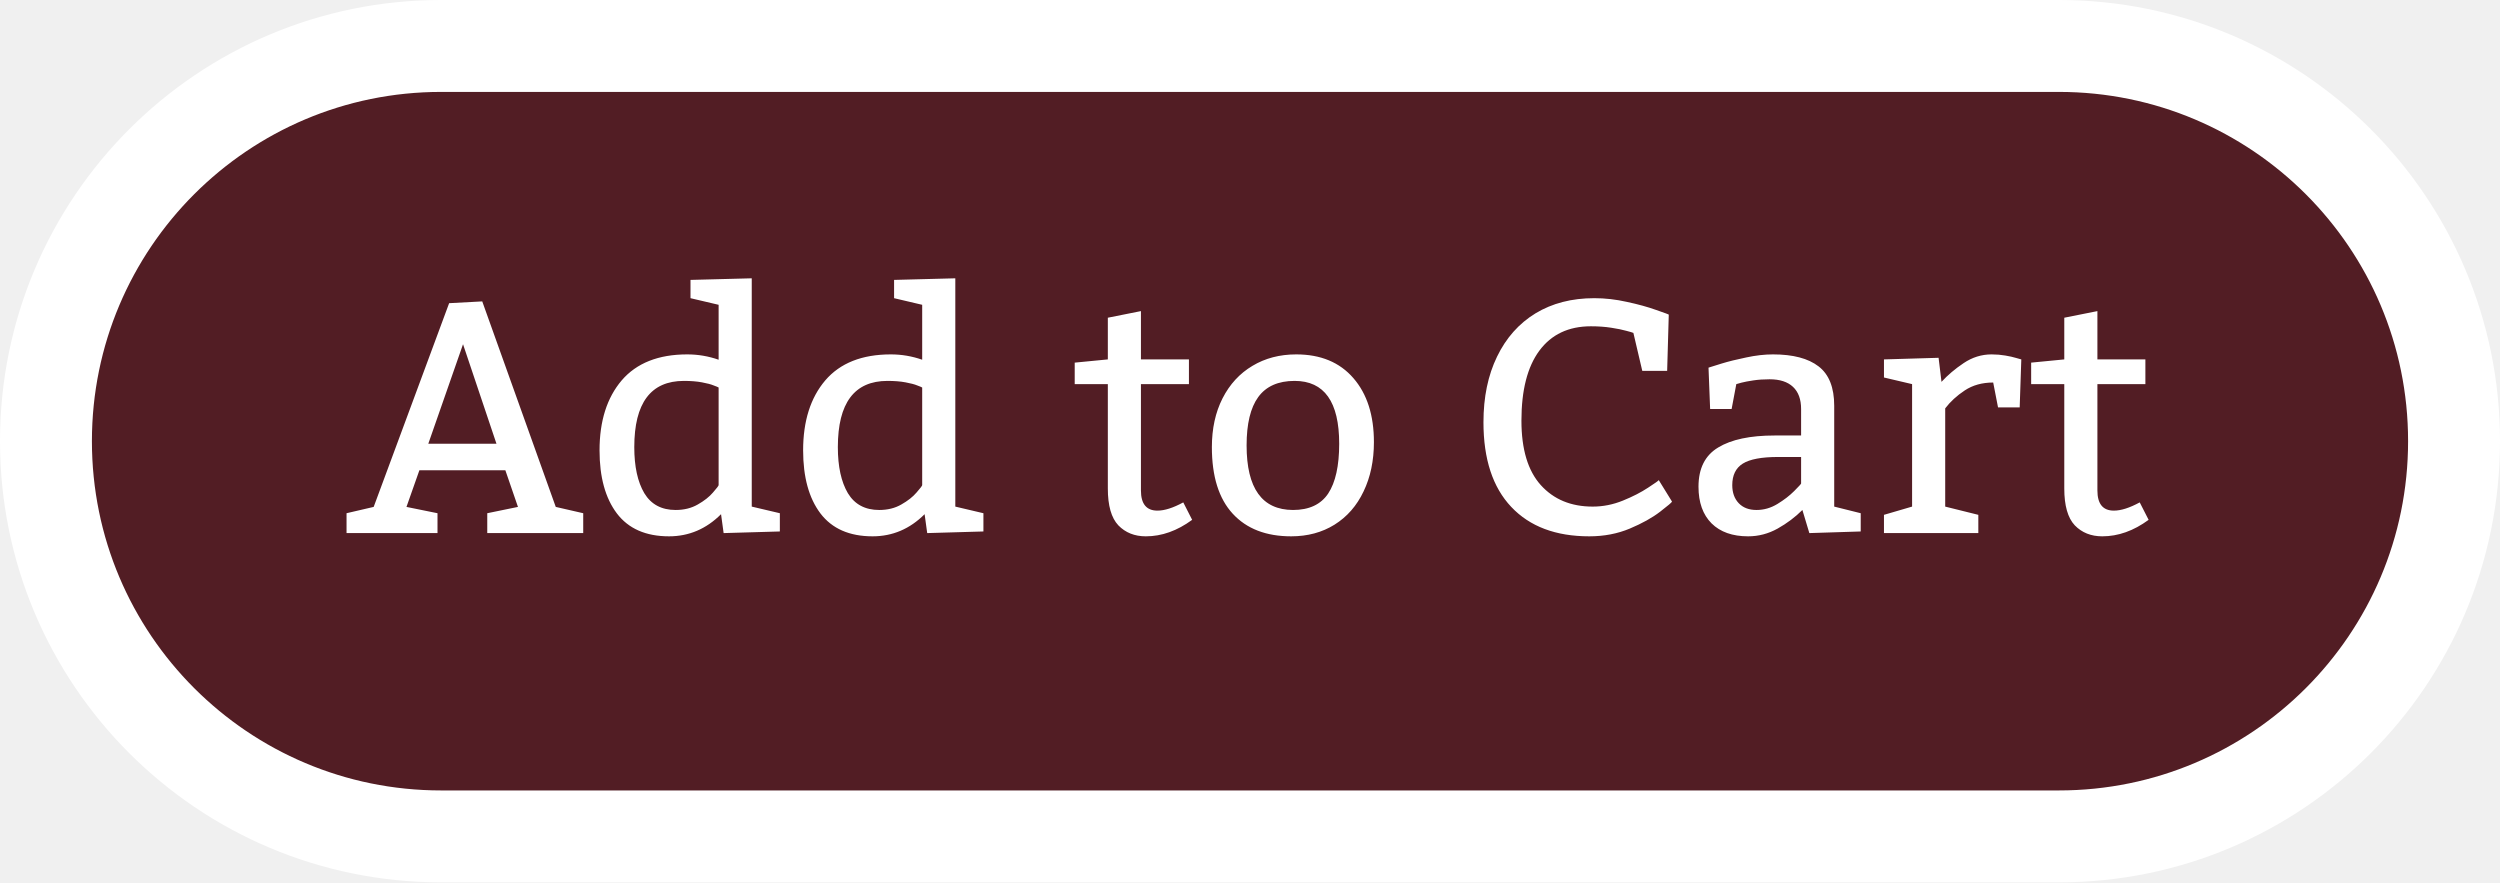
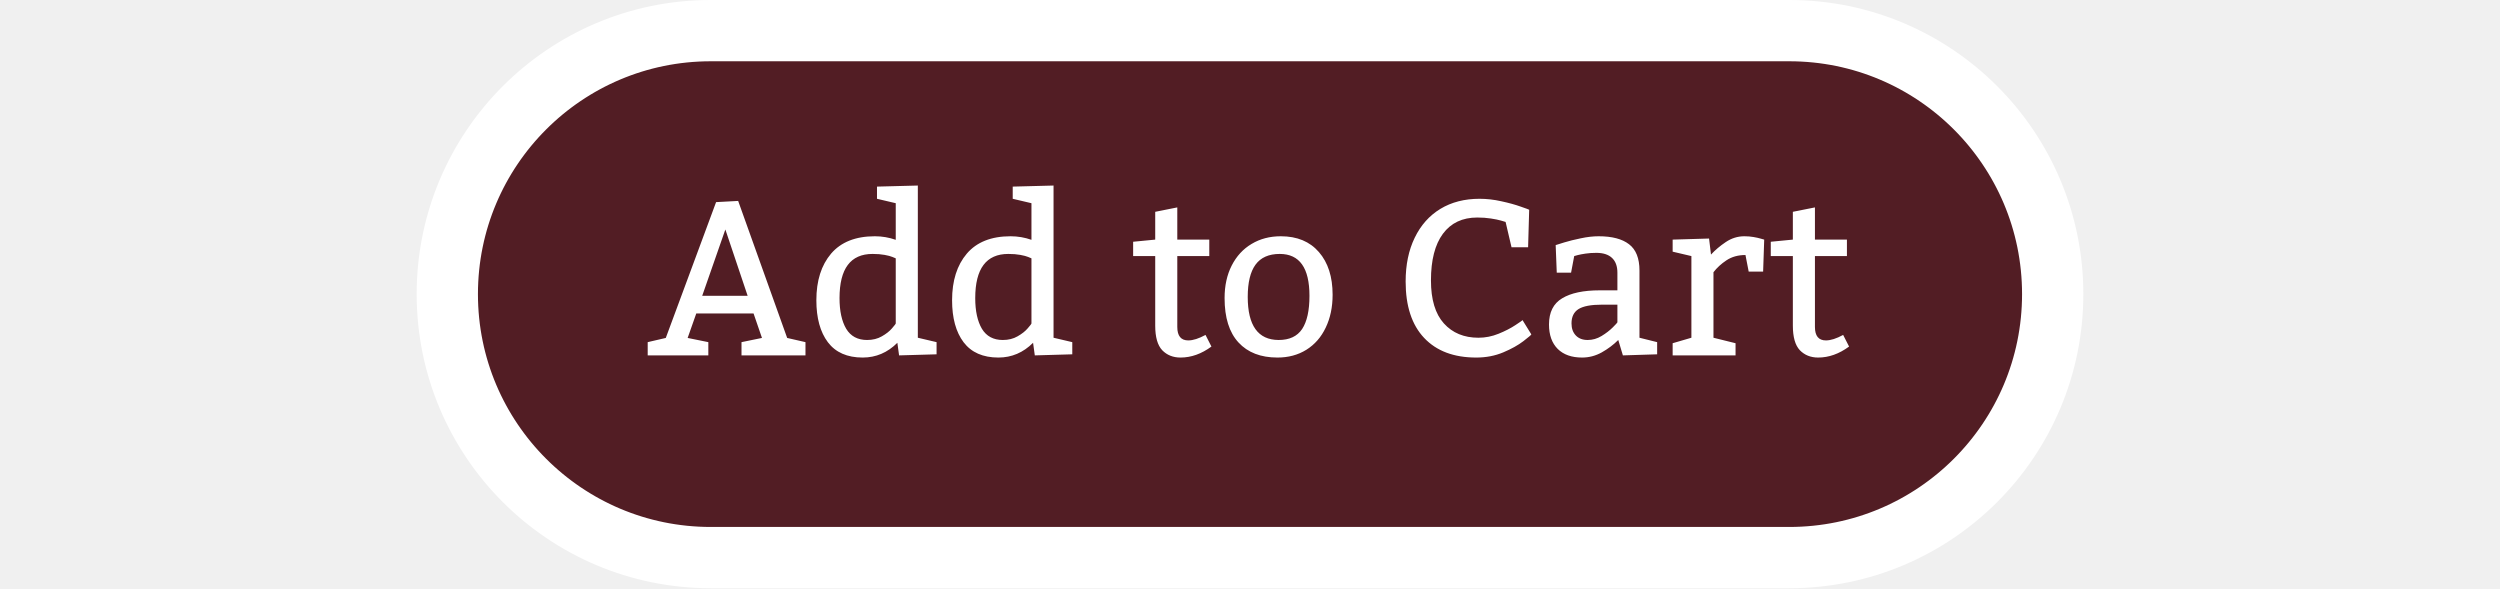
- <svg xmlns="http://www.w3.org/2000/svg" width="136" height="48" viewBox="0 0 136 48" fill="none">
+ <svg xmlns="http://www.w3.org/2000/svg" width="102" height="24" viewBox="0 0 136 48" fill="none">
  <rect x="2.5" y="2.5" width="131" height="43" rx="21.5" fill="#521D24" stroke="white" stroke-width="5" />
  <path d="M24.433 16.493L26.234 16.396L30.233 27.576L31.727 27.919V29H26.507V27.919L28.177 27.576L27.491 25.581H22.815L22.112 27.576L23.8 27.919V29H18.852V27.919L20.328 27.576L24.433 16.493ZM25.189 18.726L23.299 24.14H27.008L25.189 18.726ZM42.424 28.912L39.365 29L39.225 27.972C38.422 28.774 37.478 29.176 36.395 29.176C35.135 29.176 34.188 28.76 33.556 27.928C32.929 27.096 32.615 25.953 32.615 24.5C32.615 22.906 33.017 21.638 33.819 20.694C34.628 19.751 35.817 19.279 37.388 19.279C37.974 19.279 38.542 19.376 39.093 19.569V16.581L37.563 16.221V15.227L40.895 15.14V27.559L42.424 27.919V28.912ZM39.093 21.081C39.058 21.058 38.967 21.02 38.82 20.967C38.68 20.908 38.469 20.852 38.188 20.8C37.906 20.747 37.578 20.721 37.203 20.721C35.404 20.721 34.505 21.922 34.505 24.324C34.505 25.379 34.687 26.214 35.05 26.829C35.419 27.439 35.987 27.743 36.755 27.743C37.212 27.743 37.613 27.644 37.959 27.444C38.31 27.245 38.586 27.028 38.785 26.794C38.99 26.56 39.093 26.425 39.093 26.39V21.081ZM53.498 28.912L50.44 29L50.299 27.972C49.496 28.774 48.553 29.176 47.469 29.176C46.209 29.176 45.263 28.76 44.63 27.928C44.003 27.096 43.69 25.953 43.69 24.5C43.69 22.906 44.091 21.638 44.894 20.694C45.702 19.751 46.892 19.279 48.462 19.279C49.048 19.279 49.616 19.376 50.167 19.569V16.581L48.638 16.221V15.227L51.969 15.14V27.559L53.498 27.919V28.912ZM50.167 21.081C50.132 21.058 50.041 21.02 49.895 20.967C49.754 20.908 49.543 20.852 49.262 20.8C48.98 20.747 48.652 20.721 48.277 20.721C46.478 20.721 45.579 21.922 45.579 24.324C45.579 25.379 45.761 26.214 46.124 26.829C46.493 27.439 47.062 27.743 47.829 27.743C48.286 27.743 48.688 27.644 49.033 27.444C49.385 27.245 49.66 27.028 49.859 26.794C50.065 26.56 50.167 26.425 50.167 26.39V21.081ZM64.678 20.896H62.067V26.68C62.067 27.412 62.366 27.778 62.964 27.778C63.351 27.778 63.819 27.629 64.37 27.33L64.853 28.279C64.039 28.877 63.198 29.176 62.331 29.176C61.722 29.176 61.224 28.977 60.837 28.578C60.456 28.174 60.266 27.506 60.266 26.574V20.896H58.464V19.727L60.266 19.552V17.284L62.067 16.924V19.552H64.678V20.896ZM70.514 19.279C71.844 19.279 72.881 19.71 73.625 20.571C74.369 21.427 74.741 22.587 74.741 24.052C74.741 25.06 74.554 25.953 74.179 26.732C73.81 27.512 73.282 28.115 72.597 28.543C71.917 28.965 71.132 29.176 70.241 29.176C68.876 29.176 67.815 28.766 67.06 27.945C66.304 27.125 65.926 25.918 65.926 24.324C65.926 23.316 66.119 22.432 66.506 21.67C66.898 20.902 67.44 20.314 68.132 19.903C68.823 19.487 69.617 19.279 70.514 19.279ZM70.426 20.721C69.535 20.721 68.876 21.014 68.448 21.6C68.026 22.18 67.815 23.056 67.815 24.227C67.815 26.565 68.656 27.737 70.338 27.743C71.217 27.743 71.856 27.444 72.254 26.847C72.652 26.243 72.852 25.341 72.852 24.14C72.852 21.86 72.043 20.721 70.426 20.721ZM88.856 18.11C88.804 18.087 88.675 18.049 88.47 17.996C88.27 17.938 87.998 17.882 87.652 17.829C87.312 17.776 86.943 17.75 86.545 17.75C85.332 17.75 84.397 18.192 83.741 19.077C83.091 19.956 82.766 21.225 82.766 22.883C82.766 24.441 83.117 25.61 83.82 26.39C84.523 27.169 85.464 27.559 86.642 27.559C87.204 27.559 87.752 27.45 88.285 27.233C88.818 27.017 89.275 26.782 89.656 26.53C90.043 26.278 90.236 26.141 90.236 26.117L90.957 27.286C90.957 27.321 90.74 27.506 90.307 27.84C89.879 28.168 89.331 28.473 88.663 28.754C87.995 29.035 87.26 29.176 86.457 29.176C84.635 29.176 83.22 28.643 82.212 27.576C81.204 26.51 80.7 24.975 80.7 22.971C80.7 21.605 80.946 20.416 81.439 19.402C81.931 18.383 82.628 17.598 83.53 17.047C84.439 16.496 85.505 16.221 86.73 16.221C87.315 16.221 87.907 16.288 88.505 16.423C89.108 16.552 89.639 16.698 90.096 16.862C90.553 17.02 90.781 17.105 90.781 17.117L90.693 20.176H89.34L88.856 18.11ZM92.943 20C93.037 19.965 93.272 19.892 93.647 19.78C94.027 19.663 94.476 19.552 94.991 19.446C95.507 19.335 95.993 19.279 96.45 19.279C97.54 19.279 98.366 19.496 98.929 19.93C99.497 20.363 99.781 21.078 99.781 22.074V27.559L101.223 27.919V28.912L98.428 29L98.05 27.743C97.663 28.13 97.215 28.467 96.705 28.754C96.201 29.035 95.665 29.176 95.097 29.176C94.247 29.176 93.585 28.941 93.11 28.473C92.636 27.998 92.398 27.333 92.398 26.477C92.398 25.481 92.756 24.77 93.471 24.342C94.186 23.908 95.208 23.691 96.538 23.691H97.98V22.25C97.98 21.723 97.833 21.321 97.54 21.046C97.247 20.77 96.822 20.633 96.266 20.633C95.943 20.633 95.647 20.653 95.378 20.694C95.108 20.735 94.894 20.776 94.736 20.817C94.584 20.858 94.49 20.885 94.455 20.896L94.2 22.25H93.031L92.943 20ZM96.723 24.86C95.832 24.86 95.193 24.98 94.807 25.221C94.426 25.461 94.235 25.851 94.235 26.39C94.235 26.8 94.353 27.128 94.587 27.374C94.821 27.62 95.144 27.743 95.554 27.743C95.952 27.743 96.33 27.635 96.688 27.418C97.045 27.201 97.35 26.967 97.602 26.715C97.853 26.463 97.98 26.325 97.98 26.302V24.86H96.723ZM105.617 20.773C105.957 20.404 106.358 20.064 106.821 19.754C107.29 19.438 107.797 19.279 108.342 19.279C108.605 19.279 108.854 19.3 109.089 19.341C109.329 19.382 109.525 19.426 109.678 19.473C109.83 19.514 109.924 19.54 109.959 19.552L109.871 22.162H108.693L108.43 20.809C107.832 20.809 107.316 20.952 106.883 21.239C106.449 21.526 106.095 21.852 105.819 22.215V27.559L107.621 28.007V29H102.488V28.007L104.018 27.559V20.896L102.488 20.536V19.552L105.459 19.464L105.617 20.773ZM116.709 20.896H114.099V26.68C114.099 27.412 114.397 27.778 114.995 27.778C115.382 27.778 115.851 27.629 116.401 27.33L116.885 28.279C116.07 28.877 115.229 29.176 114.362 29.176C113.753 29.176 113.255 28.977 112.868 28.578C112.487 28.174 112.297 27.506 112.297 26.574V20.896H110.495V19.727L112.297 19.552V17.284L114.099 16.924V19.552H116.709V20.896Z" fill="white" />
</svg>
